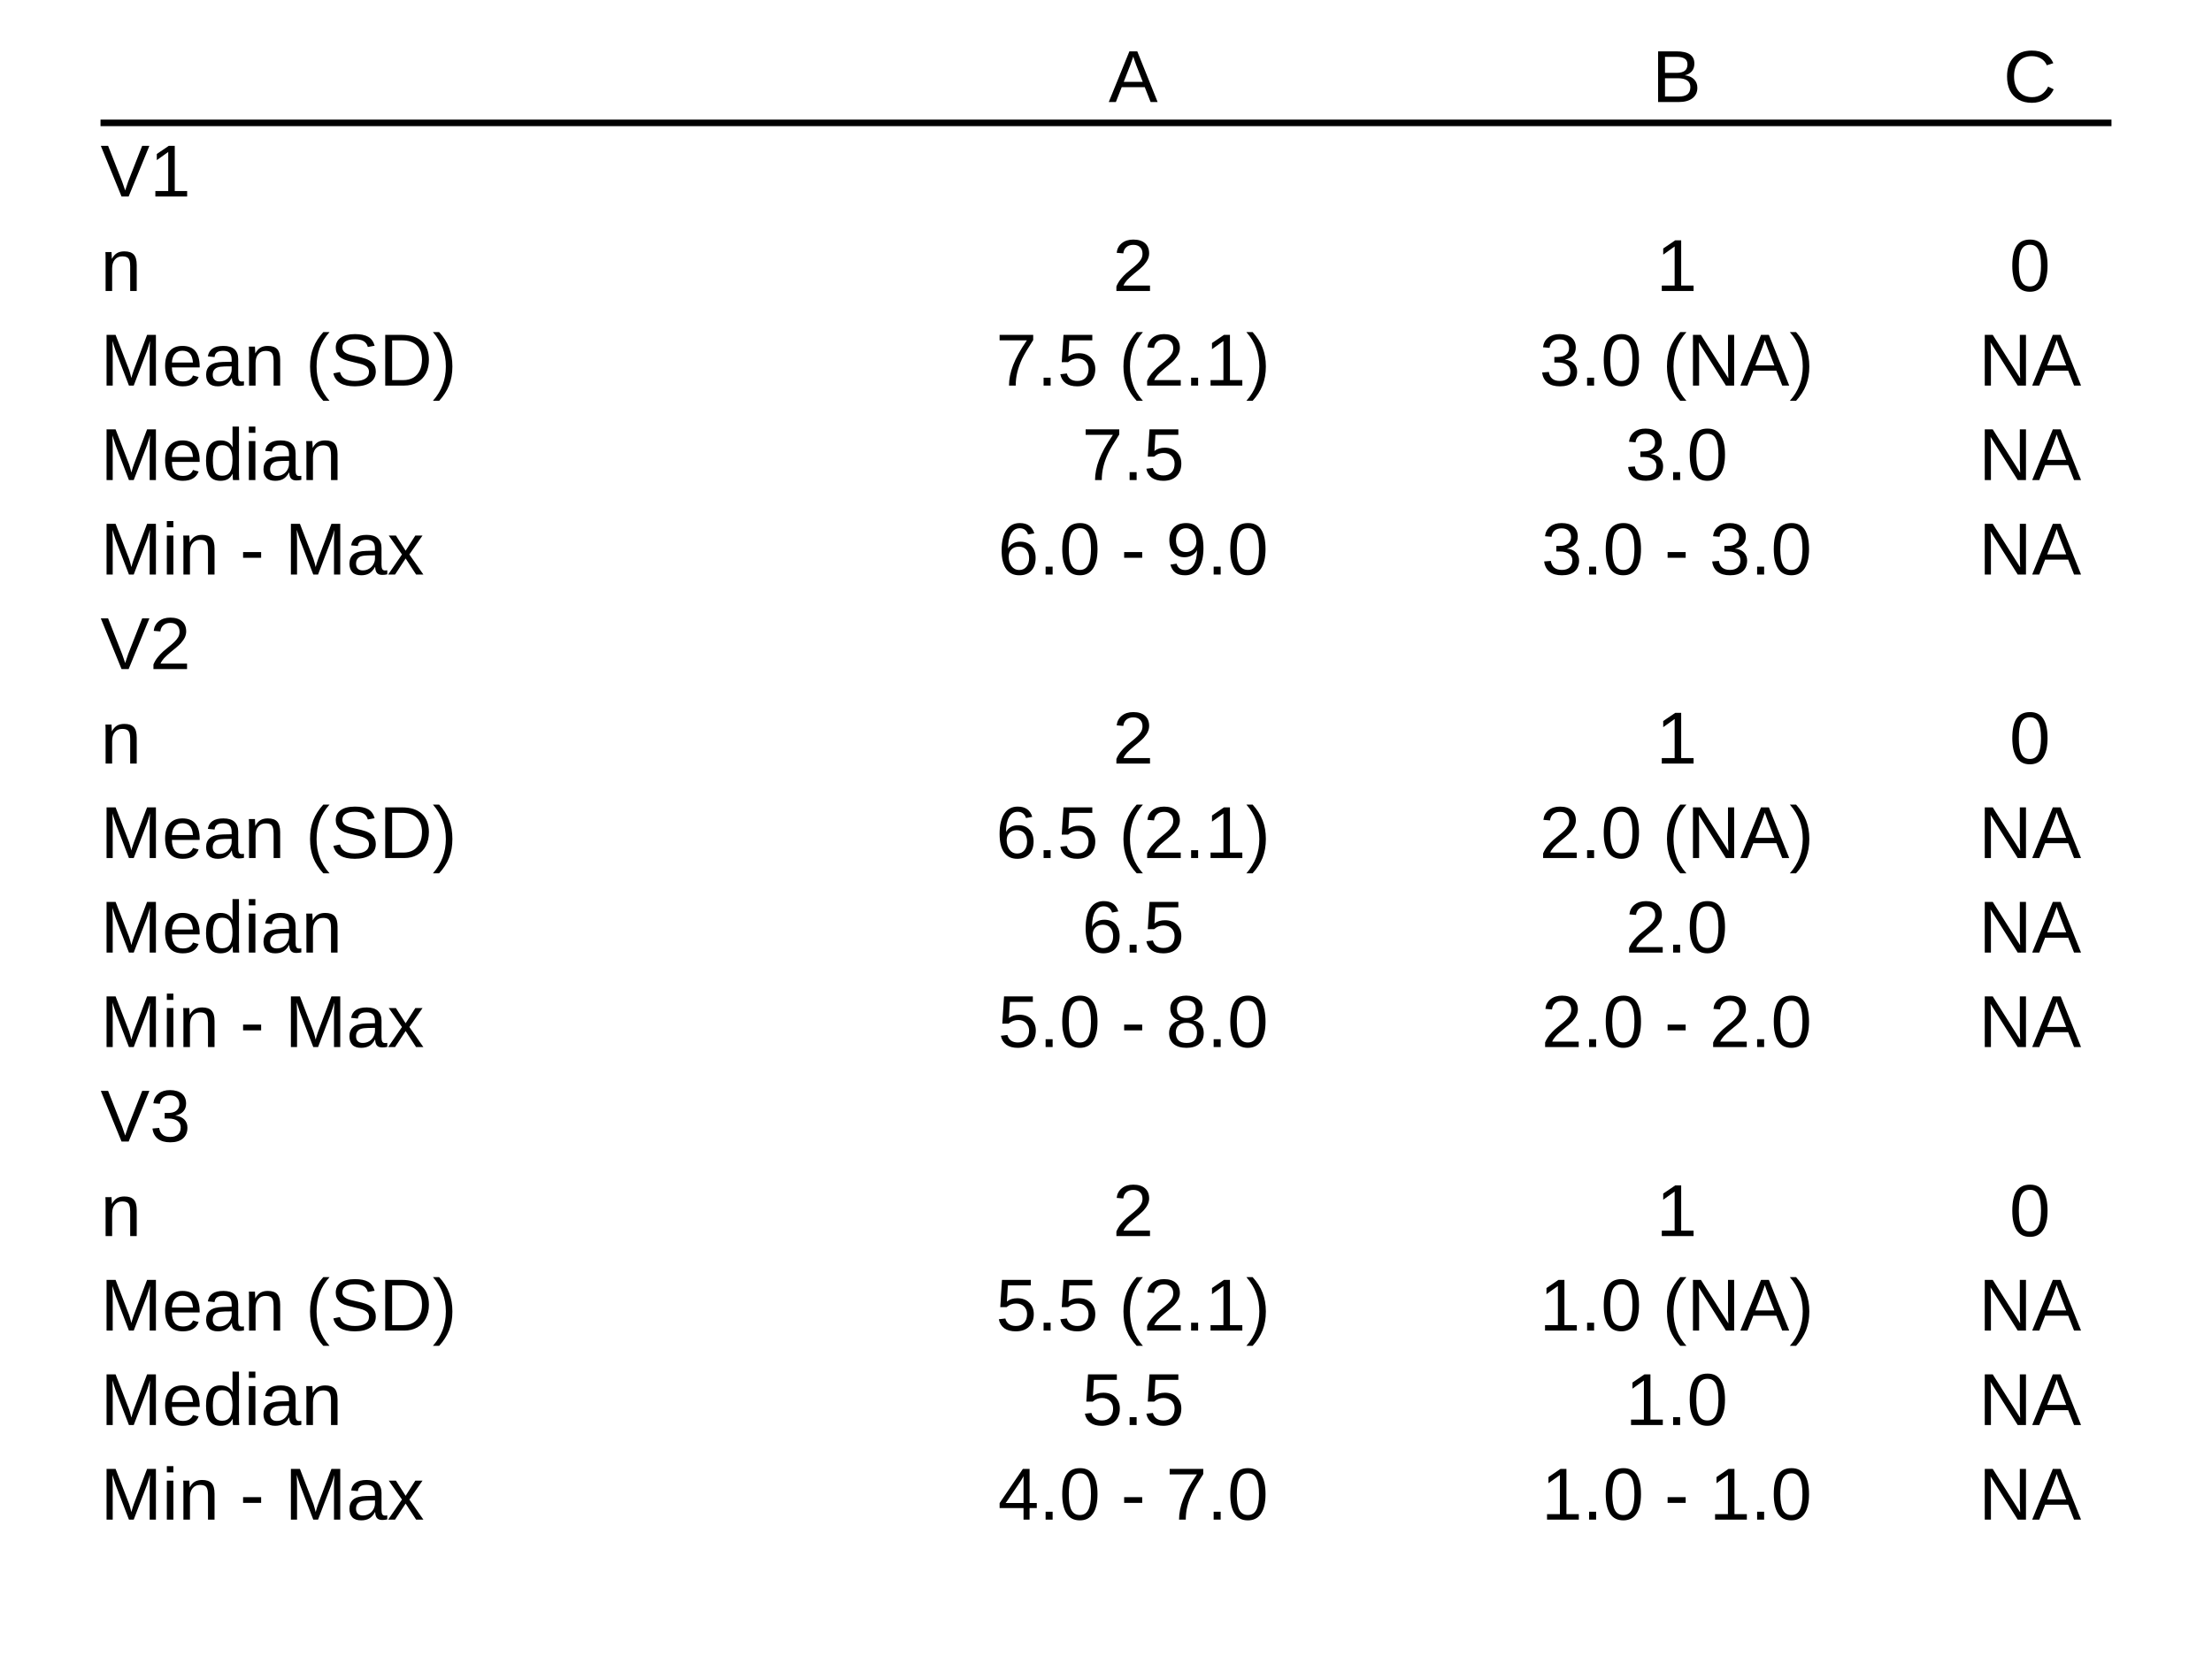
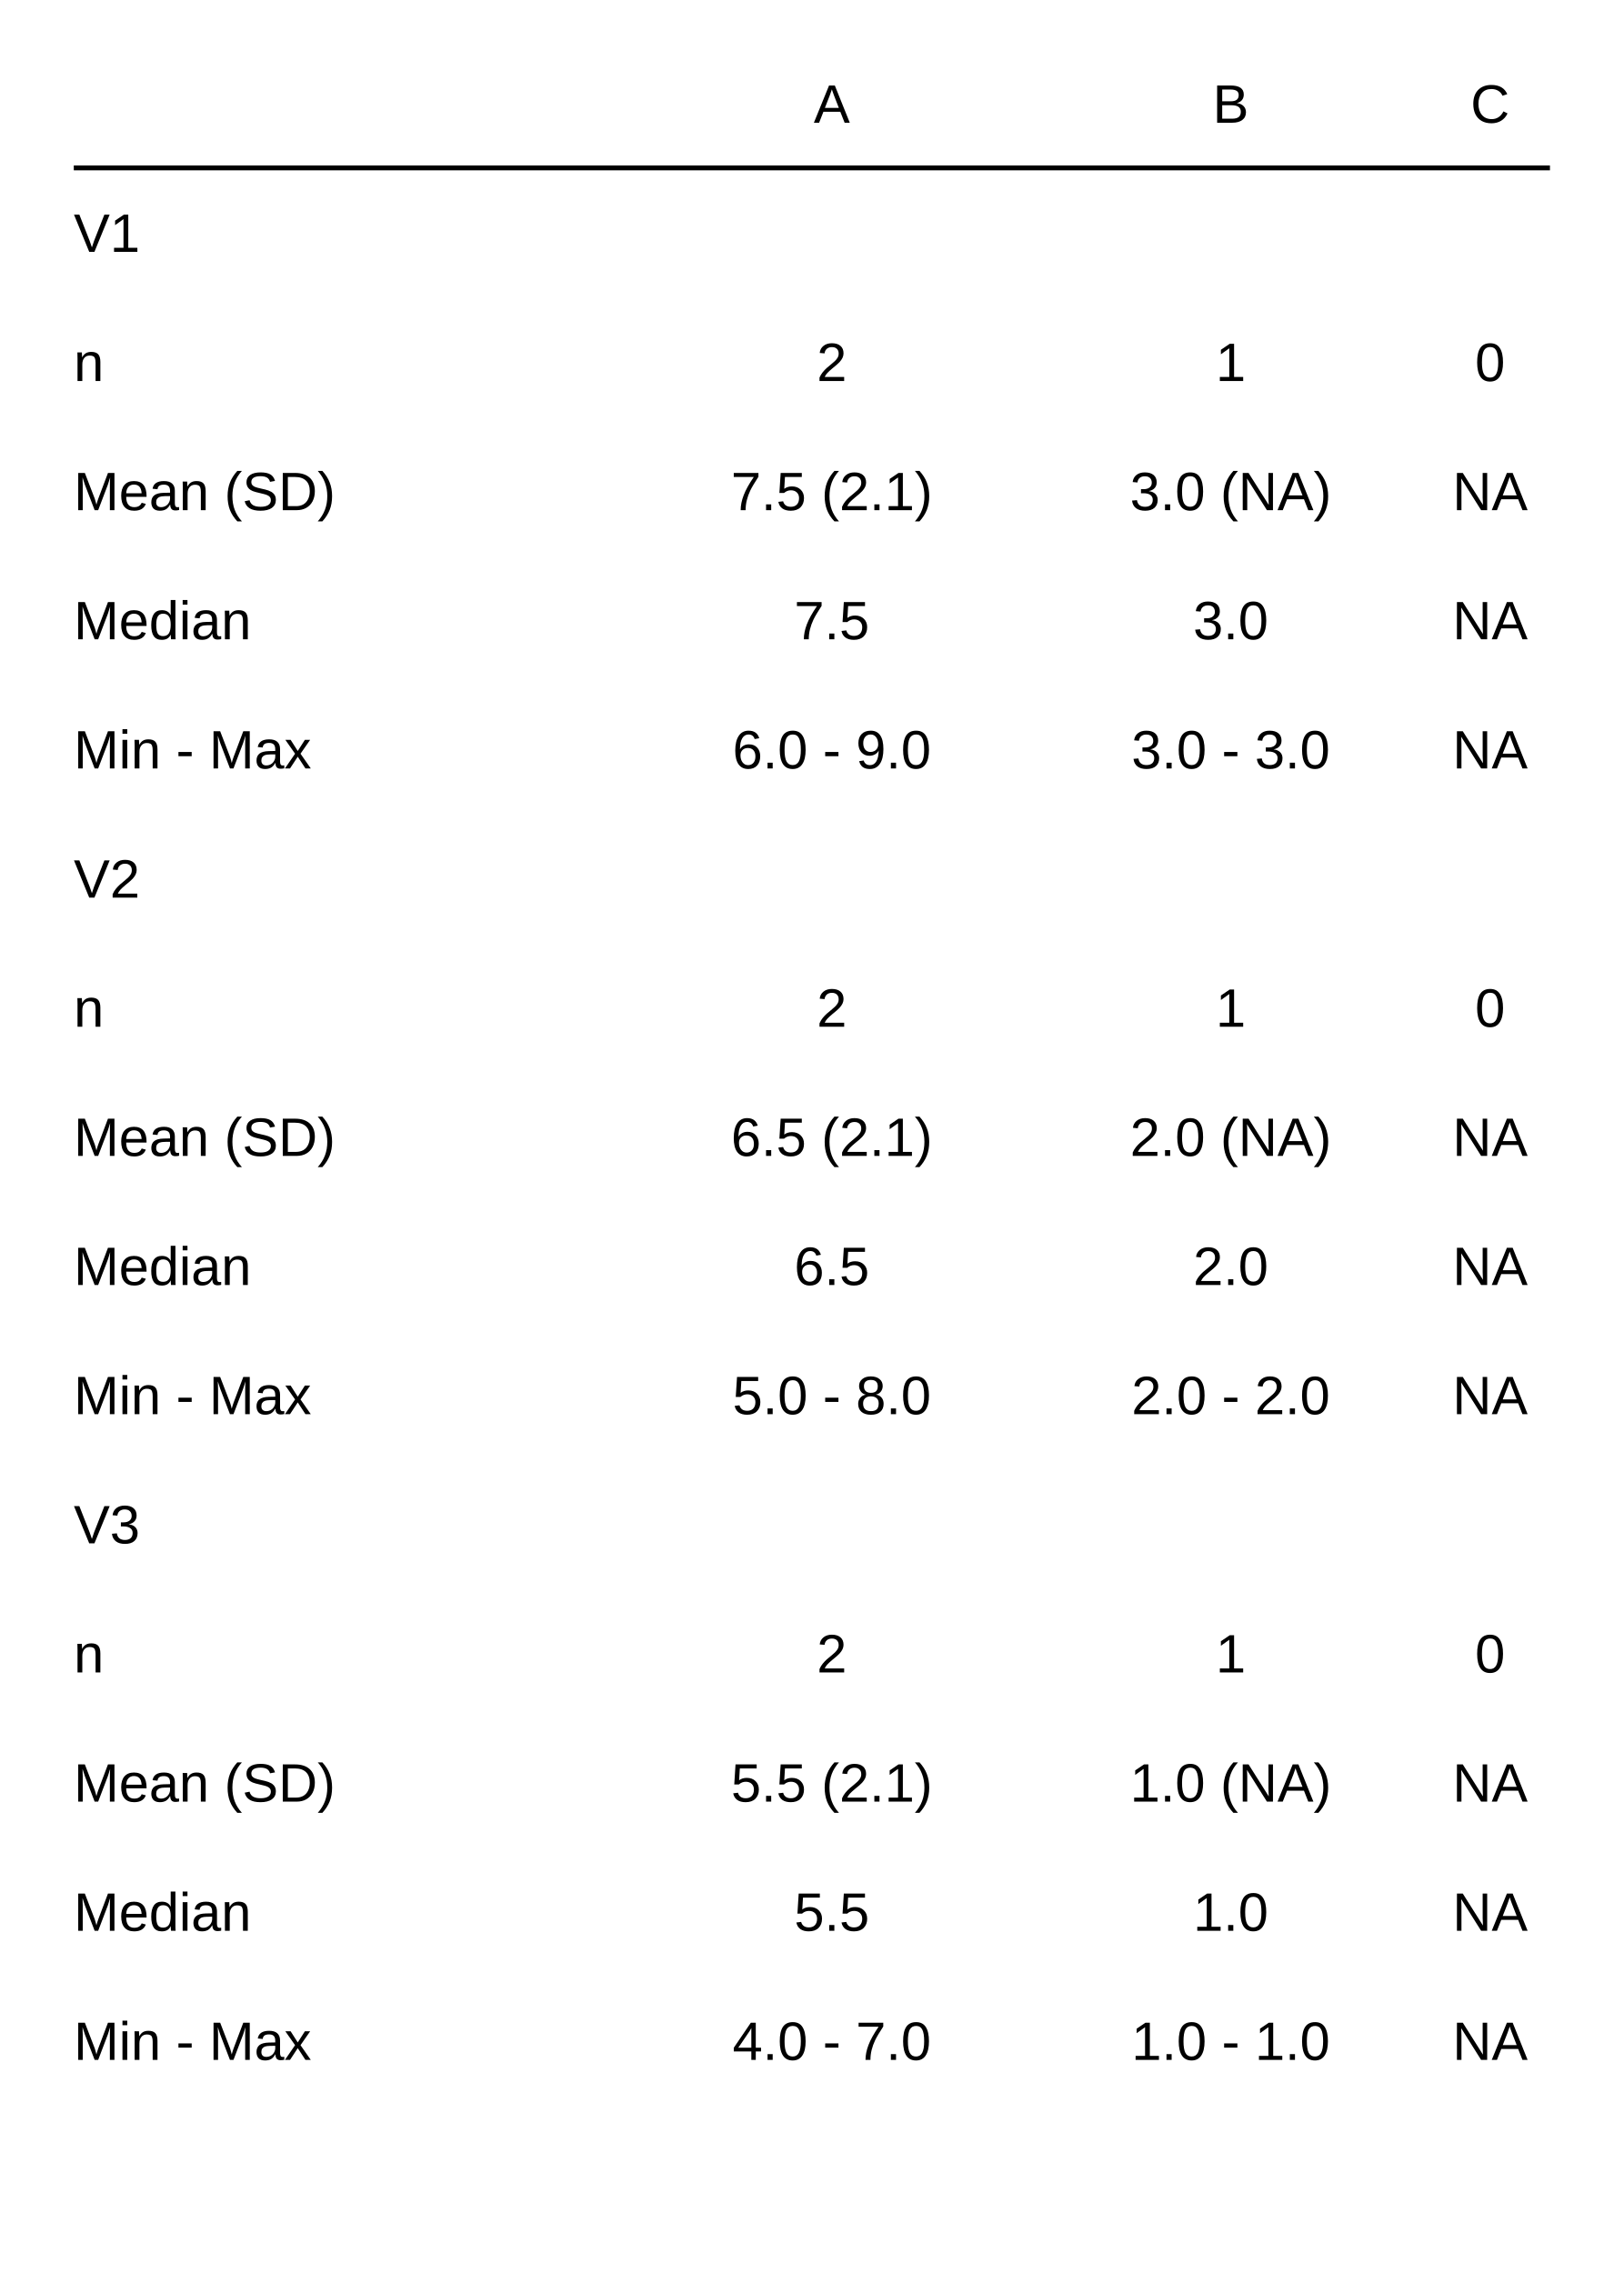
- <svg xmlns="http://www.w3.org/2000/svg" class="svglite" width="360.00pt" height="270.75pt" viewBox="0 0 360.00 270.75">
+ <svg xmlns="http://www.w3.org/2000/svg" class="svglite" width="360.00pt" height="504.00pt" viewBox="0 0 360.00 504.00">
  <defs>
    <style type="text/css">
    .svglite line, .svglite polyline, .svglite polygon, .svglite path, .svglite rect, .svglite circle {
      fill: none;
      stroke: #000000;
      stroke-linecap: round;
      stroke-linejoin: round;
      stroke-miterlimit: 10.00;
    }
    .svglite text {
      white-space: pre;
    }
  </style>
  </defs>
  <rect width="100%" height="100%" style="stroke: none; fill: none;" />
  <defs>
-     <clipPath id="cpMC4wMHwzNjAuMDB8MC4wMHwyNzAuNzU=">
-       <rect x="0.00" y="0.00" width="360.00" height="270.75" />
+     <clipPath id="cpMC4wMHwzNjAuMDB8MC4wMHw1MDQuMDA=">
+       <rect x="0.00" y="0.00" width="360.00" height="504.00" />
    </clipPath>
  </defs>
-   <g clip-path="url(#cpMC4wMHwzNjAuMDB8MC4wMHwyNzAuNzU=)">
-     <line x1="16.36" y1="20.00" x2="343.64" y2="20.00" style="stroke-width: 1.07; stroke-linecap: butt;" />
-     <text x="16.36" y="31.99" style="font-size: 12.00px; font-family: &quot;Arial&quot;;" textLength="14.68px" lengthAdjust="spacingAndGlyphs">V1</text>
-     <text x="16.36" y="47.37" style="font-size: 12.00px; font-family: &quot;Arial&quot;;" textLength="20.01px" lengthAdjust="spacingAndGlyphs">    n</text>
-     <text x="16.36" y="62.76" style="font-size: 12.00px; font-family: &quot;Arial&quot;;" textLength="71.36px" lengthAdjust="spacingAndGlyphs">    Mean (SD)</text>
-     <text x="16.36" y="78.14" style="font-size: 12.00px; font-family: &quot;Arial&quot;;" textLength="52.70px" lengthAdjust="spacingAndGlyphs">    Median</text>
-     <text x="16.36" y="93.52" style="font-size: 12.00px; font-family: &quot;Arial&quot;;" textLength="66.02px" lengthAdjust="spacingAndGlyphs">    Min - Max</text>
-     <text x="16.36" y="108.91" style="font-size: 12.00px; font-family: &quot;Arial&quot;;" textLength="14.68px" lengthAdjust="spacingAndGlyphs">V2</text>
-     <text x="16.36" y="124.29" style="font-size: 12.00px; font-family: &quot;Arial&quot;;" textLength="20.01px" lengthAdjust="spacingAndGlyphs">    n</text>
-     <text x="16.36" y="139.67" style="font-size: 12.00px; font-family: &quot;Arial&quot;;" textLength="71.36px" lengthAdjust="spacingAndGlyphs">    Mean (SD)</text>
-     <text x="16.36" y="155.06" style="font-size: 12.00px; font-family: &quot;Arial&quot;;" textLength="52.70px" lengthAdjust="spacingAndGlyphs">    Median</text>
-     <text x="16.36" y="170.44" style="font-size: 12.00px; font-family: &quot;Arial&quot;;" textLength="66.02px" lengthAdjust="spacingAndGlyphs">    Min - Max</text>
-     <text x="16.36" y="185.82" style="font-size: 12.00px; font-family: &quot;Arial&quot;;" textLength="14.68px" lengthAdjust="spacingAndGlyphs">V3</text>
-     <text x="16.36" y="201.21" style="font-size: 12.00px; font-family: &quot;Arial&quot;;" textLength="20.01px" lengthAdjust="spacingAndGlyphs">    n</text>
-     <text x="16.36" y="216.59" style="font-size: 12.00px; font-family: &quot;Arial&quot;;" textLength="71.36px" lengthAdjust="spacingAndGlyphs">    Mean (SD)</text>
-     <text x="16.36" y="231.97" style="font-size: 12.00px; font-family: &quot;Arial&quot;;" textLength="52.70px" lengthAdjust="spacingAndGlyphs">    Median</text>
-     <text x="16.36" y="247.36" style="font-size: 12.00px; font-family: &quot;Arial&quot;;" textLength="66.02px" lengthAdjust="spacingAndGlyphs">    Min - Max</text>
-     <text x="184.42" y="16.61" text-anchor="middle" style="font-size: 12.00px; font-family: &quot;Arial&quot;;" textLength="8.01px" lengthAdjust="spacingAndGlyphs">A</text>
-     <text x="184.42" y="47.37" text-anchor="middle" style="font-size: 12.00px; font-family: &quot;Arial&quot;;" textLength="6.67px" lengthAdjust="spacingAndGlyphs">2</text>
-     <text x="184.42" y="62.76" text-anchor="middle" style="font-size: 12.00px; font-family: &quot;Arial&quot;;" textLength="44.69px" lengthAdjust="spacingAndGlyphs">7.5 (2.1)</text>
-     <text x="184.42" y="78.14" text-anchor="middle" style="font-size: 12.00px; font-family: &quot;Arial&quot;;" textLength="16.68px" lengthAdjust="spacingAndGlyphs">7.5</text>
-     <text x="184.42" y="93.52" text-anchor="middle" style="font-size: 12.00px; font-family: &quot;Arial&quot;;" textLength="44.03px" lengthAdjust="spacingAndGlyphs">6.0 - 9.0</text>
-     <text x="184.42" y="124.29" text-anchor="middle" style="font-size: 12.00px; font-family: &quot;Arial&quot;;" textLength="6.67px" lengthAdjust="spacingAndGlyphs">2</text>
-     <text x="184.42" y="139.67" text-anchor="middle" style="font-size: 12.00px; font-family: &quot;Arial&quot;;" textLength="44.69px" lengthAdjust="spacingAndGlyphs">6.5 (2.1)</text>
-     <text x="184.42" y="155.06" text-anchor="middle" style="font-size: 12.00px; font-family: &quot;Arial&quot;;" textLength="16.68px" lengthAdjust="spacingAndGlyphs">6.5</text>
-     <text x="184.42" y="170.44" text-anchor="middle" style="font-size: 12.00px; font-family: &quot;Arial&quot;;" textLength="44.03px" lengthAdjust="spacingAndGlyphs">5.0 - 8.0</text>
-     <text x="184.42" y="201.21" text-anchor="middle" style="font-size: 12.00px; font-family: &quot;Arial&quot;;" textLength="6.67px" lengthAdjust="spacingAndGlyphs">2</text>
-     <text x="184.42" y="216.59" text-anchor="middle" style="font-size: 12.00px; font-family: &quot;Arial&quot;;" textLength="44.69px" lengthAdjust="spacingAndGlyphs">5.5 (2.1)</text>
-     <text x="184.42" y="231.97" text-anchor="middle" style="font-size: 12.00px; font-family: &quot;Arial&quot;;" textLength="16.68px" lengthAdjust="spacingAndGlyphs">5.5</text>
-     <text x="184.42" y="247.36" text-anchor="middle" style="font-size: 12.00px; font-family: &quot;Arial&quot;;" textLength="44.03px" lengthAdjust="spacingAndGlyphs">4.0 - 7.0</text>
-     <text x="272.87" y="16.61" text-anchor="middle" style="font-size: 12.00px; font-family: &quot;Arial&quot;;" textLength="8.01px" lengthAdjust="spacingAndGlyphs">B</text>
-     <text x="272.87" y="47.37" text-anchor="middle" style="font-size: 12.00px; font-family: &quot;Arial&quot;;" textLength="6.67px" lengthAdjust="spacingAndGlyphs">1</text>
-     <text x="272.87" y="62.76" text-anchor="middle" style="font-size: 12.00px; font-family: &quot;Arial&quot;;" textLength="44.68px" lengthAdjust="spacingAndGlyphs">3.0 (NA)</text>
-     <text x="272.87" y="78.14" text-anchor="middle" style="font-size: 12.00px; font-family: &quot;Arial&quot;;" textLength="16.68px" lengthAdjust="spacingAndGlyphs">3.0</text>
-     <text x="272.87" y="93.52" text-anchor="middle" style="font-size: 12.00px; font-family: &quot;Arial&quot;;" textLength="44.03px" lengthAdjust="spacingAndGlyphs">3.0 - 3.0</text>
-     <text x="272.87" y="124.29" text-anchor="middle" style="font-size: 12.00px; font-family: &quot;Arial&quot;;" textLength="6.67px" lengthAdjust="spacingAndGlyphs">1</text>
-     <text x="272.87" y="139.67" text-anchor="middle" style="font-size: 12.00px; font-family: &quot;Arial&quot;;" textLength="44.68px" lengthAdjust="spacingAndGlyphs">2.0 (NA)</text>
-     <text x="272.87" y="155.06" text-anchor="middle" style="font-size: 12.00px; font-family: &quot;Arial&quot;;" textLength="16.68px" lengthAdjust="spacingAndGlyphs">2.0</text>
-     <text x="272.87" y="170.44" text-anchor="middle" style="font-size: 12.00px; font-family: &quot;Arial&quot;;" textLength="44.03px" lengthAdjust="spacingAndGlyphs">2.0 - 2.0</text>
-     <text x="272.87" y="201.21" text-anchor="middle" style="font-size: 12.00px; font-family: &quot;Arial&quot;;" textLength="6.67px" lengthAdjust="spacingAndGlyphs">1</text>
-     <text x="272.87" y="216.59" text-anchor="middle" style="font-size: 12.00px; font-family: &quot;Arial&quot;;" textLength="44.68px" lengthAdjust="spacingAndGlyphs">1.0 (NA)</text>
-     <text x="272.87" y="231.97" text-anchor="middle" style="font-size: 12.00px; font-family: &quot;Arial&quot;;" textLength="16.68px" lengthAdjust="spacingAndGlyphs">1.0</text>
-     <text x="272.87" y="247.36" text-anchor="middle" style="font-size: 12.00px; font-family: &quot;Arial&quot;;" textLength="44.03px" lengthAdjust="spacingAndGlyphs">1.0 - 1.0</text>
-     <text x="330.37" y="16.61" text-anchor="middle" style="font-size: 12.00px; font-family: &quot;Arial&quot;;" textLength="8.67px" lengthAdjust="spacingAndGlyphs">C</text>
-     <text x="330.37" y="47.37" text-anchor="middle" style="font-size: 12.00px; font-family: &quot;Arial&quot;;" textLength="6.67px" lengthAdjust="spacingAndGlyphs">0</text>
-     <text x="330.37" y="62.76" text-anchor="middle" style="font-size: 12.00px; font-family: &quot;Arial&quot;;" textLength="16.68px" lengthAdjust="spacingAndGlyphs">NA</text>
-     <text x="330.37" y="78.14" text-anchor="middle" style="font-size: 12.00px; font-family: &quot;Arial&quot;;" textLength="16.68px" lengthAdjust="spacingAndGlyphs">NA</text>
-     <text x="330.37" y="93.52" text-anchor="middle" style="font-size: 12.00px; font-family: &quot;Arial&quot;;" textLength="16.68px" lengthAdjust="spacingAndGlyphs">NA</text>
-     <text x="330.37" y="124.29" text-anchor="middle" style="font-size: 12.00px; font-family: &quot;Arial&quot;;" textLength="6.67px" lengthAdjust="spacingAndGlyphs">0</text>
-     <text x="330.37" y="139.67" text-anchor="middle" style="font-size: 12.00px; font-family: &quot;Arial&quot;;" textLength="16.68px" lengthAdjust="spacingAndGlyphs">NA</text>
-     <text x="330.37" y="155.06" text-anchor="middle" style="font-size: 12.00px; font-family: &quot;Arial&quot;;" textLength="16.68px" lengthAdjust="spacingAndGlyphs">NA</text>
-     <text x="330.37" y="170.44" text-anchor="middle" style="font-size: 12.00px; font-family: &quot;Arial&quot;;" textLength="16.68px" lengthAdjust="spacingAndGlyphs">NA</text>
-     <text x="330.37" y="201.21" text-anchor="middle" style="font-size: 12.00px; font-family: &quot;Arial&quot;;" textLength="6.67px" lengthAdjust="spacingAndGlyphs">0</text>
-     <text x="330.37" y="216.59" text-anchor="middle" style="font-size: 12.00px; font-family: &quot;Arial&quot;;" textLength="16.68px" lengthAdjust="spacingAndGlyphs">NA</text>
-     <text x="330.37" y="231.97" text-anchor="middle" style="font-size: 12.00px; font-family: &quot;Arial&quot;;" textLength="16.68px" lengthAdjust="spacingAndGlyphs">NA</text>
-     <text x="330.37" y="247.36" text-anchor="middle" style="font-size: 12.00px; font-family: &quot;Arial&quot;;" textLength="16.68px" lengthAdjust="spacingAndGlyphs">NA</text>
+   <g clip-path="url(#cpMC4wMHwzNjAuMDB8MC4wMHw1MDQuMDA=)">
+     <line x1="16.36" y1="37.23" x2="343.64" y2="37.23" style="stroke-width: 1.07; stroke-linecap: butt;" />
+     <text x="16.36" y="55.84" style="font-size: 12.00px; font-family: &quot;Arial&quot;;" textLength="14.68px" lengthAdjust="spacingAndGlyphs">V1</text>
+     <text x="16.36" y="84.48" style="font-size: 12.00px; font-family: &quot;Arial&quot;;" textLength="20.01px" lengthAdjust="spacingAndGlyphs">    n</text>
+     <text x="16.36" y="113.12" style="font-size: 12.00px; font-family: &quot;Arial&quot;;" textLength="71.36px" lengthAdjust="spacingAndGlyphs">    Mean (SD)</text>
+     <text x="16.36" y="141.75" style="font-size: 12.00px; font-family: &quot;Arial&quot;;" textLength="52.70px" lengthAdjust="spacingAndGlyphs">    Median</text>
+     <text x="16.36" y="170.39" style="font-size: 12.00px; font-family: &quot;Arial&quot;;" textLength="66.02px" lengthAdjust="spacingAndGlyphs">    Min - Max</text>
+     <text x="16.36" y="199.03" style="font-size: 12.00px; font-family: &quot;Arial&quot;;" textLength="14.68px" lengthAdjust="spacingAndGlyphs">V2</text>
+     <text x="16.36" y="227.66" style="font-size: 12.00px; font-family: &quot;Arial&quot;;" textLength="20.01px" lengthAdjust="spacingAndGlyphs">    n</text>
+     <text x="16.36" y="256.30" style="font-size: 12.00px; font-family: &quot;Arial&quot;;" textLength="71.36px" lengthAdjust="spacingAndGlyphs">    Mean (SD)</text>
+     <text x="16.36" y="284.93" style="font-size: 12.00px; font-family: &quot;Arial&quot;;" textLength="52.70px" lengthAdjust="spacingAndGlyphs">    Median</text>
+     <text x="16.36" y="313.57" style="font-size: 12.00px; font-family: &quot;Arial&quot;;" textLength="66.02px" lengthAdjust="spacingAndGlyphs">    Min - Max</text>
+     <text x="16.36" y="342.21" style="font-size: 12.00px; font-family: &quot;Arial&quot;;" textLength="14.68px" lengthAdjust="spacingAndGlyphs">V3</text>
+     <text x="16.36" y="370.84" style="font-size: 12.00px; font-family: &quot;Arial&quot;;" textLength="20.01px" lengthAdjust="spacingAndGlyphs">    n</text>
+     <text x="16.36" y="399.48" style="font-size: 12.00px; font-family: &quot;Arial&quot;;" textLength="71.36px" lengthAdjust="spacingAndGlyphs">    Mean (SD)</text>
+     <text x="16.36" y="428.12" style="font-size: 12.00px; font-family: &quot;Arial&quot;;" textLength="52.70px" lengthAdjust="spacingAndGlyphs">    Median</text>
+     <text x="16.36" y="456.75" style="font-size: 12.00px; font-family: &quot;Arial&quot;;" textLength="66.02px" lengthAdjust="spacingAndGlyphs">    Min - Max</text>
+     <text x="184.42" y="27.21" text-anchor="middle" style="font-size: 12.00px; font-family: &quot;Arial&quot;;" textLength="8.01px" lengthAdjust="spacingAndGlyphs">A</text>
+     <text x="184.42" y="84.48" text-anchor="middle" style="font-size: 12.00px; font-family: &quot;Arial&quot;;" textLength="6.67px" lengthAdjust="spacingAndGlyphs">2</text>
+     <text x="184.42" y="113.12" text-anchor="middle" style="font-size: 12.00px; font-family: &quot;Arial&quot;;" textLength="44.69px" lengthAdjust="spacingAndGlyphs">7.5 (2.1)</text>
+     <text x="184.42" y="141.75" text-anchor="middle" style="font-size: 12.00px; font-family: &quot;Arial&quot;;" textLength="16.68px" lengthAdjust="spacingAndGlyphs">7.5</text>
+     <text x="184.42" y="170.39" text-anchor="middle" style="font-size: 12.00px; font-family: &quot;Arial&quot;;" textLength="44.03px" lengthAdjust="spacingAndGlyphs">6.0 - 9.0</text>
+     <text x="184.42" y="227.66" text-anchor="middle" style="font-size: 12.00px; font-family: &quot;Arial&quot;;" textLength="6.67px" lengthAdjust="spacingAndGlyphs">2</text>
+     <text x="184.42" y="256.30" text-anchor="middle" style="font-size: 12.00px; font-family: &quot;Arial&quot;;" textLength="44.69px" lengthAdjust="spacingAndGlyphs">6.5 (2.1)</text>
+     <text x="184.42" y="284.93" text-anchor="middle" style="font-size: 12.00px; font-family: &quot;Arial&quot;;" textLength="16.68px" lengthAdjust="spacingAndGlyphs">6.5</text>
+     <text x="184.42" y="313.57" text-anchor="middle" style="font-size: 12.00px; font-family: &quot;Arial&quot;;" textLength="44.03px" lengthAdjust="spacingAndGlyphs">5.0 - 8.0</text>
+     <text x="184.42" y="370.84" text-anchor="middle" style="font-size: 12.00px; font-family: &quot;Arial&quot;;" textLength="6.67px" lengthAdjust="spacingAndGlyphs">2</text>
+     <text x="184.42" y="399.48" text-anchor="middle" style="font-size: 12.00px; font-family: &quot;Arial&quot;;" textLength="44.69px" lengthAdjust="spacingAndGlyphs">5.5 (2.1)</text>
+     <text x="184.42" y="428.12" text-anchor="middle" style="font-size: 12.00px; font-family: &quot;Arial&quot;;" textLength="16.68px" lengthAdjust="spacingAndGlyphs">5.5</text>
+     <text x="184.42" y="456.75" text-anchor="middle" style="font-size: 12.00px; font-family: &quot;Arial&quot;;" textLength="44.03px" lengthAdjust="spacingAndGlyphs">4.0 - 7.0</text>
+     <text x="272.87" y="27.21" text-anchor="middle" style="font-size: 12.00px; font-family: &quot;Arial&quot;;" textLength="8.01px" lengthAdjust="spacingAndGlyphs">B</text>
+     <text x="272.87" y="84.48" text-anchor="middle" style="font-size: 12.00px; font-family: &quot;Arial&quot;;" textLength="6.67px" lengthAdjust="spacingAndGlyphs">1</text>
+     <text x="272.87" y="113.12" text-anchor="middle" style="font-size: 12.00px; font-family: &quot;Arial&quot;;" textLength="44.68px" lengthAdjust="spacingAndGlyphs">3.0 (NA)</text>
+     <text x="272.87" y="141.75" text-anchor="middle" style="font-size: 12.00px; font-family: &quot;Arial&quot;;" textLength="16.68px" lengthAdjust="spacingAndGlyphs">3.0</text>
+     <text x="272.87" y="170.39" text-anchor="middle" style="font-size: 12.00px; font-family: &quot;Arial&quot;;" textLength="44.03px" lengthAdjust="spacingAndGlyphs">3.0 - 3.0</text>
+     <text x="272.87" y="227.66" text-anchor="middle" style="font-size: 12.00px; font-family: &quot;Arial&quot;;" textLength="6.67px" lengthAdjust="spacingAndGlyphs">1</text>
+     <text x="272.87" y="256.30" text-anchor="middle" style="font-size: 12.00px; font-family: &quot;Arial&quot;;" textLength="44.68px" lengthAdjust="spacingAndGlyphs">2.0 (NA)</text>
+     <text x="272.87" y="284.93" text-anchor="middle" style="font-size: 12.00px; font-family: &quot;Arial&quot;;" textLength="16.68px" lengthAdjust="spacingAndGlyphs">2.0</text>
+     <text x="272.87" y="313.57" text-anchor="middle" style="font-size: 12.00px; font-family: &quot;Arial&quot;;" textLength="44.03px" lengthAdjust="spacingAndGlyphs">2.0 - 2.0</text>
+     <text x="272.87" y="370.84" text-anchor="middle" style="font-size: 12.00px; font-family: &quot;Arial&quot;;" textLength="6.67px" lengthAdjust="spacingAndGlyphs">1</text>
+     <text x="272.87" y="399.48" text-anchor="middle" style="font-size: 12.00px; font-family: &quot;Arial&quot;;" textLength="44.68px" lengthAdjust="spacingAndGlyphs">1.0 (NA)</text>
+     <text x="272.87" y="428.12" text-anchor="middle" style="font-size: 12.00px; font-family: &quot;Arial&quot;;" textLength="16.68px" lengthAdjust="spacingAndGlyphs">1.0</text>
+     <text x="272.87" y="456.75" text-anchor="middle" style="font-size: 12.00px; font-family: &quot;Arial&quot;;" textLength="44.03px" lengthAdjust="spacingAndGlyphs">1.0 - 1.0</text>
+     <text x="330.37" y="27.21" text-anchor="middle" style="font-size: 12.00px; font-family: &quot;Arial&quot;;" textLength="8.67px" lengthAdjust="spacingAndGlyphs">C</text>
+     <text x="330.37" y="84.48" text-anchor="middle" style="font-size: 12.00px; font-family: &quot;Arial&quot;;" textLength="6.67px" lengthAdjust="spacingAndGlyphs">0</text>
+     <text x="330.37" y="113.12" text-anchor="middle" style="font-size: 12.00px; font-family: &quot;Arial&quot;;" textLength="16.68px" lengthAdjust="spacingAndGlyphs">NA</text>
+     <text x="330.37" y="141.75" text-anchor="middle" style="font-size: 12.00px; font-family: &quot;Arial&quot;;" textLength="16.68px" lengthAdjust="spacingAndGlyphs">NA</text>
+     <text x="330.37" y="170.39" text-anchor="middle" style="font-size: 12.00px; font-family: &quot;Arial&quot;;" textLength="16.68px" lengthAdjust="spacingAndGlyphs">NA</text>
+     <text x="330.37" y="227.66" text-anchor="middle" style="font-size: 12.00px; font-family: &quot;Arial&quot;;" textLength="6.67px" lengthAdjust="spacingAndGlyphs">0</text>
+     <text x="330.37" y="256.30" text-anchor="middle" style="font-size: 12.00px; font-family: &quot;Arial&quot;;" textLength="16.68px" lengthAdjust="spacingAndGlyphs">NA</text>
+     <text x="330.37" y="284.93" text-anchor="middle" style="font-size: 12.00px; font-family: &quot;Arial&quot;;" textLength="16.68px" lengthAdjust="spacingAndGlyphs">NA</text>
+     <text x="330.37" y="313.57" text-anchor="middle" style="font-size: 12.00px; font-family: &quot;Arial&quot;;" textLength="16.68px" lengthAdjust="spacingAndGlyphs">NA</text>
+     <text x="330.37" y="370.84" text-anchor="middle" style="font-size: 12.00px; font-family: &quot;Arial&quot;;" textLength="6.67px" lengthAdjust="spacingAndGlyphs">0</text>
+     <text x="330.37" y="399.48" text-anchor="middle" style="font-size: 12.00px; font-family: &quot;Arial&quot;;" textLength="16.68px" lengthAdjust="spacingAndGlyphs">NA</text>
+     <text x="330.37" y="428.12" text-anchor="middle" style="font-size: 12.00px; font-family: &quot;Arial&quot;;" textLength="16.68px" lengthAdjust="spacingAndGlyphs">NA</text>
+     <text x="330.37" y="456.75" text-anchor="middle" style="font-size: 12.00px; font-family: &quot;Arial&quot;;" textLength="16.68px" lengthAdjust="spacingAndGlyphs">NA</text>
  </g>
</svg>
